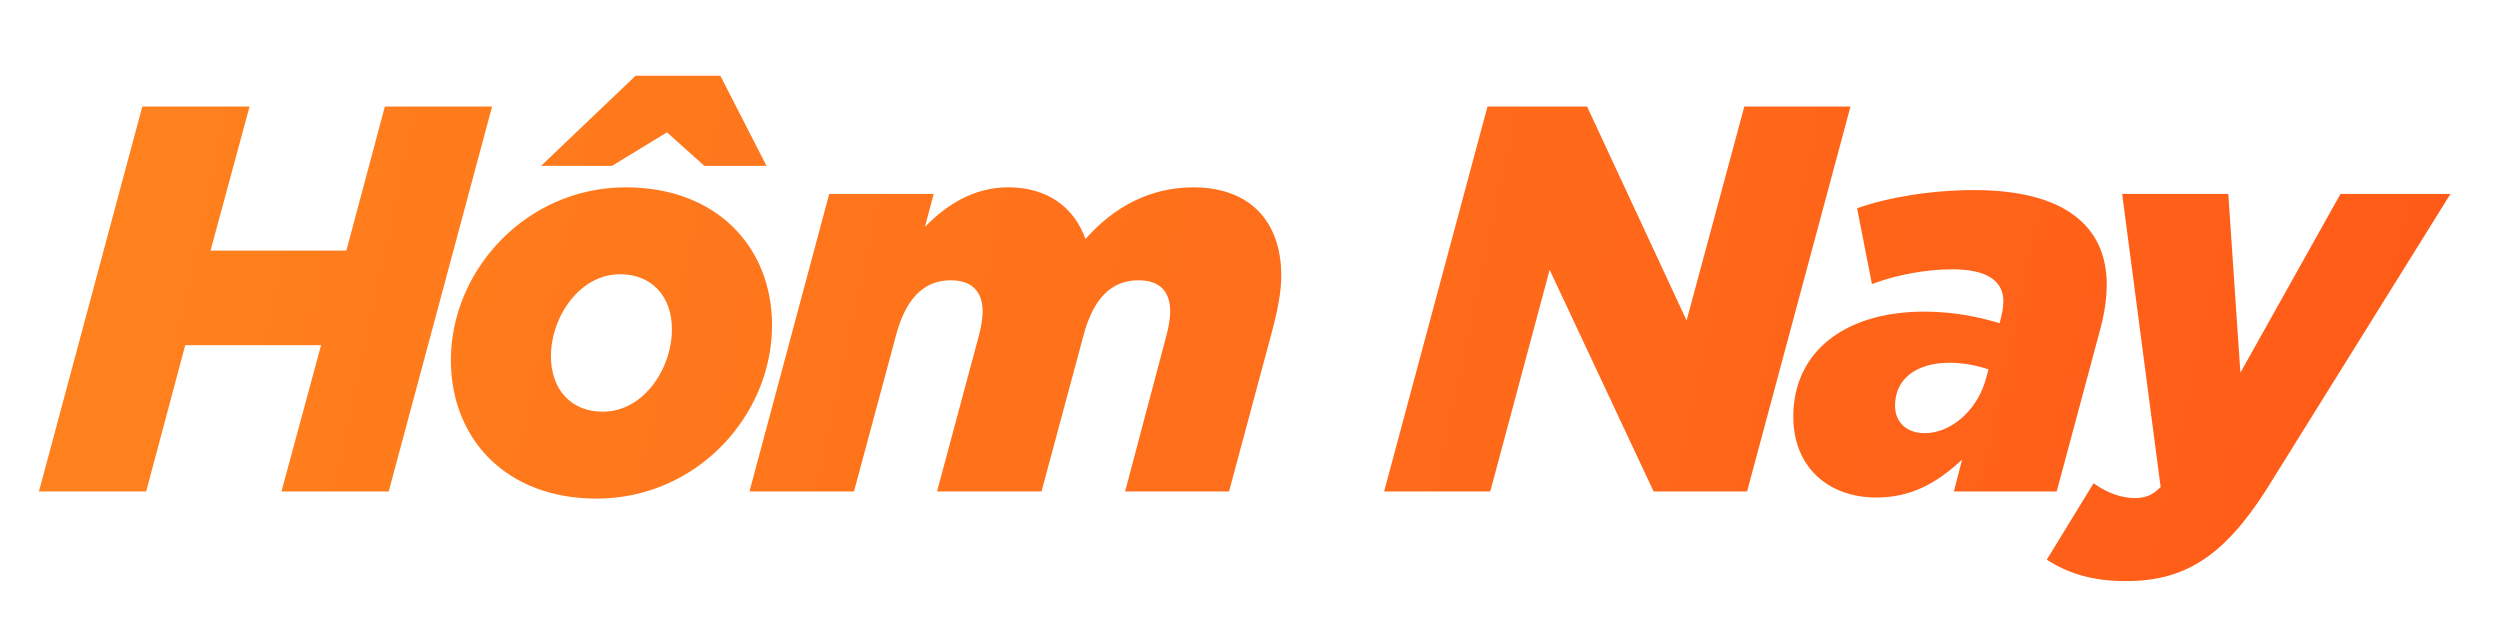
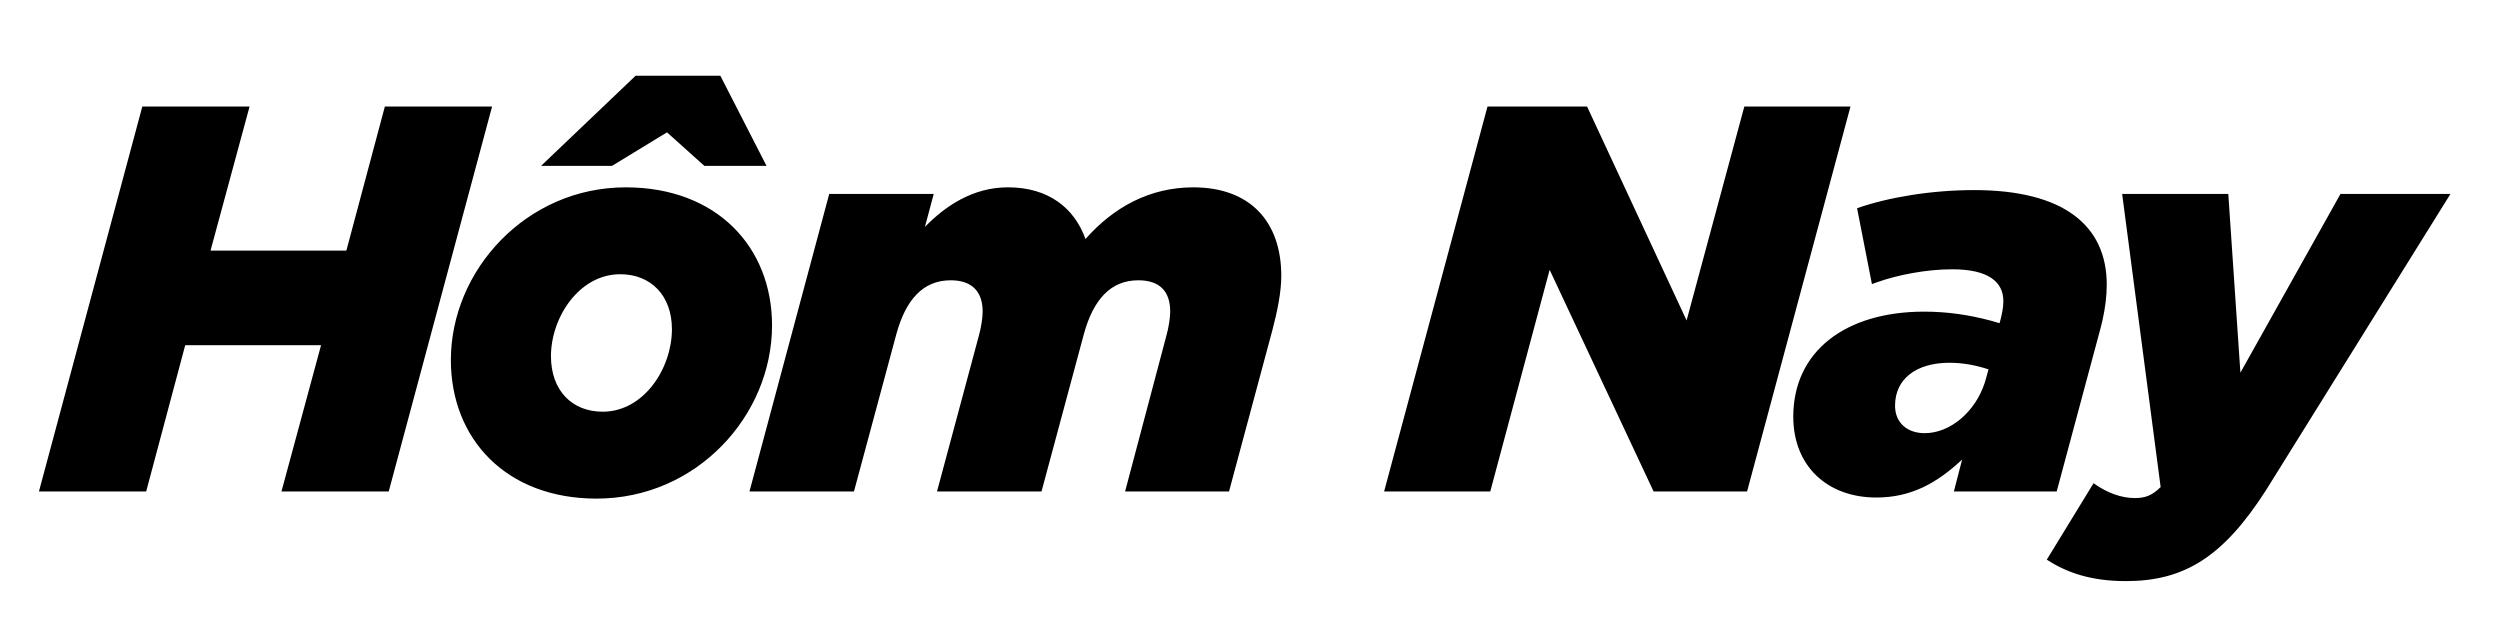
<svg xmlns="http://www.w3.org/2000/svg" width="113" height="28" viewBox="0 0 113 28">
  <defs>
    <linearGradient id="prefix__a" x1="0%" x2="98.078%" y1="47.804%" y2="52.196%">
-       <stop offset="0%" stop-color="#FF821D" />
-       <stop offset="100%" stop-color="#FF5B18" />
+       <stop offset="0%" stopColor="#FF821D" />
+       <stop offset="100%" stopColor="#FF5B18" />
    </linearGradient>
  </defs>
-   <g fill="none" fill-rule="evenodd">
+   <g fill="none" fillRule="evenodd">
    <path fill="url(#prefix__a)" d="M99.83 8.766l.547 8.079 4.524-8.079h4.971l-8.327 13.374c-1.939 3.032-3.704 4.126-6.339 4.126-1.566 0-2.66-.373-3.58-.97l2.114-3.455c.621.448 1.268.671 1.864.671.448 0 .77-.1 1.168-.497l-1.74-13.249h4.798zm-72.436-.298c4.127 0 6.613 2.71 6.613 6.239 0 4.077-3.406 7.83-7.93 7.83-4.102 0-6.587-2.71-6.587-6.264 0-4.052 3.405-7.805 7.904-7.805zm60.952.124c4.027 0 5.99 1.59 5.99 4.276 0 .517-.069 1.053-.192 1.605l-.081.333-1.989 7.408h-4.648l.373-1.442c-1.144 1.07-2.312 1.716-3.878 1.716-2.212 0-3.754-1.417-3.754-3.655 0-2.958 2.362-4.747 5.917-4.747 1.065 0 2.055.152 3.002.406l.403.116.05-.174c.05-.224.124-.498.124-.82 0-.87-.671-1.442-2.312-1.442-1.162 0-2.45.25-3.383.58l-.246.09-.671-3.43c1.417-.497 3.356-.82 5.295-.82zM10.392 4.814l-1.765 6.512h6.14l1.74-6.512h4.847l-4.673 17.4h-4.848l1.79-6.612h-6.14l-1.765 6.612H.871l4.673-17.4h4.848zm42.656 3.654c2.56 0 3.977 1.54 3.977 4.002 0 .72-.174 1.59-.398 2.436l-1.964 7.308h-4.698l1.865-7.035c.099-.348.174-.795.174-1.093 0-.895-.448-1.417-1.442-1.417-1.268 0-2.039.895-2.461 2.436l-1.914 7.11h-4.723l1.89-7.036c.098-.348.173-.795.173-1.093 0-.895-.472-1.417-1.442-1.417-1.267 0-2.038.895-2.46 2.436l-1.915 7.11h-4.723l3.605-13.449h4.723l-.398 1.491c.92-.944 2.163-1.79 3.754-1.79 1.839 0 3.007.945 3.504 2.337 1.268-1.441 2.909-2.336 4.873-2.336zm17.798-3.654l4.499 9.67 2.61-9.67h4.798l-4.674 17.4h-4.225l-4.699-10.018-2.684 10.018h-4.798l4.673-17.4h4.5zm16.381 11.583c-1.491 0-2.46.721-2.46 1.94 0 .77.546 1.242 1.341 1.242 1.166 0 2.285-.978 2.707-2.26l.053-.176.124-.447c-.522-.174-1.119-.299-1.765-.299zm-60.081-4.002c-1.865 0-3.132 1.964-3.132 3.704 0 1.541.944 2.51 2.336 2.51 1.865 0 3.132-1.963 3.132-3.728 0-1.516-.944-2.486-2.336-2.486zm4.524-8.973l2.088 4.076h-2.809l-1.69-1.516-2.486 1.516h-3.207l4.276-4.076h3.828z" transform="translate(.889)" />
    <path d="M0 0H112V28H0z" transform="translate(.889)" />
  </g>
</svg>
